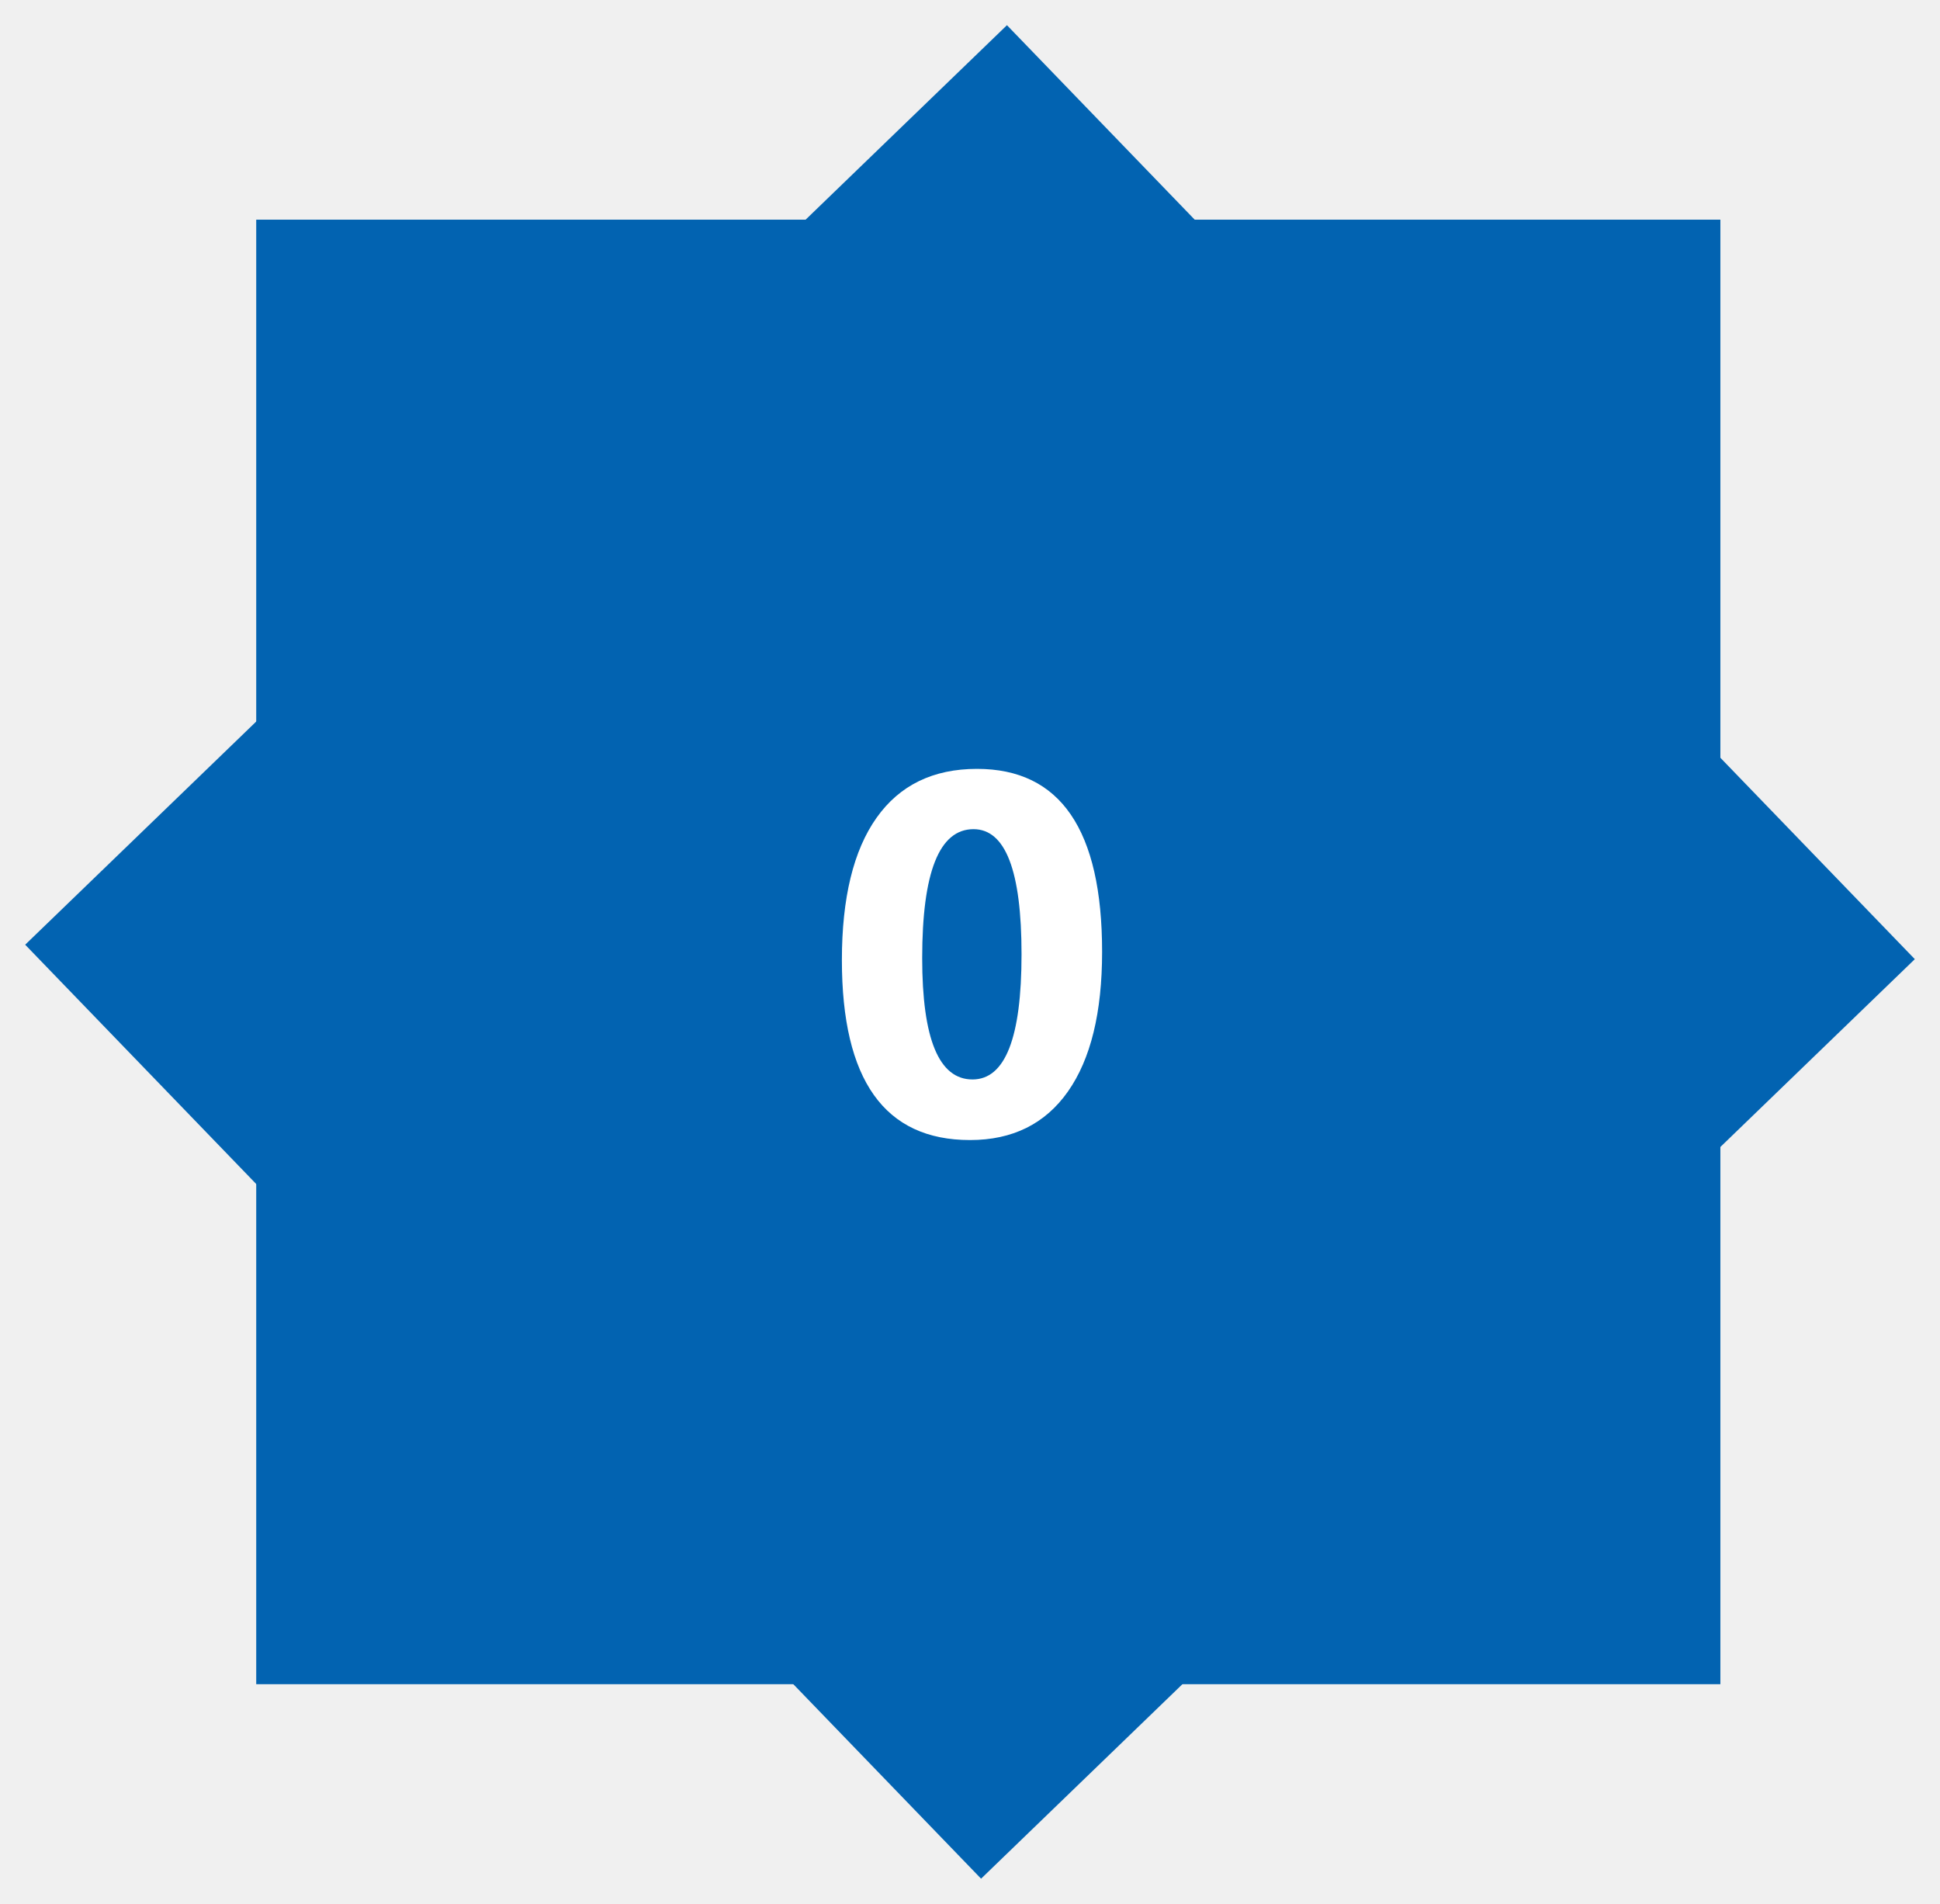
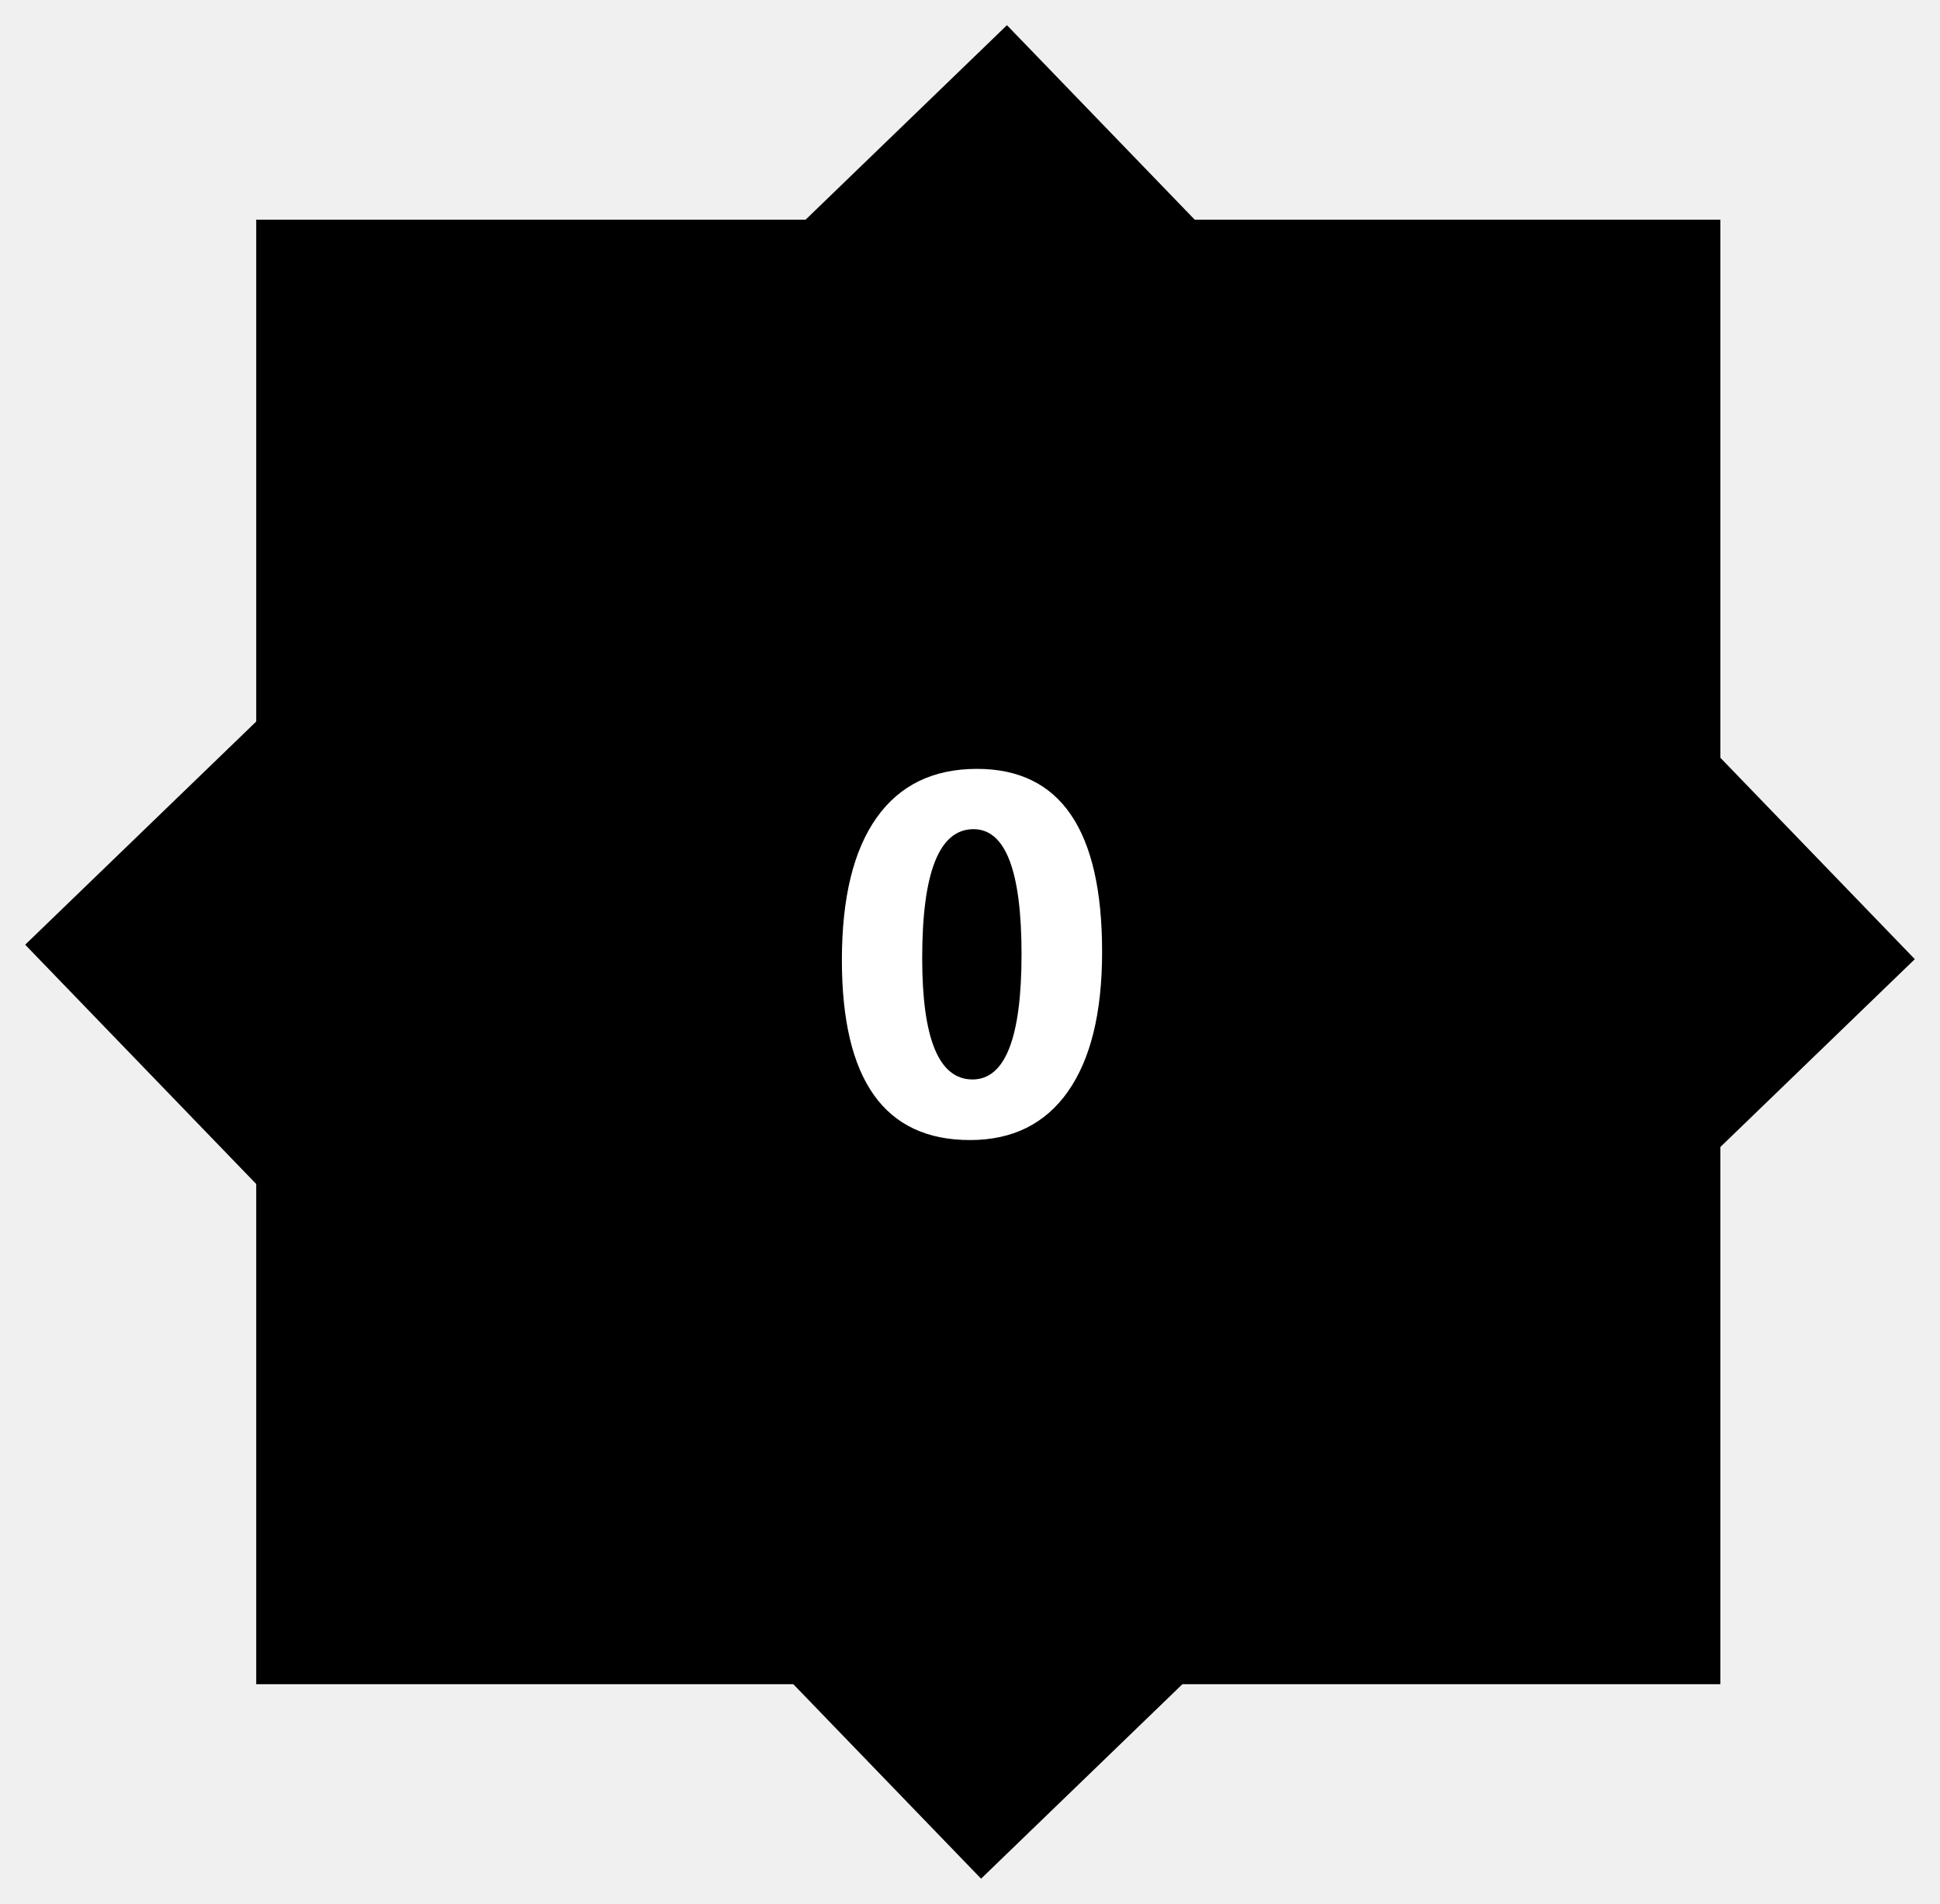
<svg xmlns="http://www.w3.org/2000/svg" width="53px" height="52px" viewBox="0 0 53 52" version="1.1">
  <g id="Devices" stroke="none" stroke-width="1" fill="none" fill-rule="evenodd">
    <g id="Artboard" transform="translate(-7, -159)">
      <g id="0" transform="translate(7, 159)">
-         <rect id="Rectangle" fill="#0263B1" x="7" y="6" width="40" height="40" />
-         <g id="left" transform="translate(0, 14)" fill="#0263B1">
+         <rect id="Rectangle" fill="#000000" x="7" y="6" width="40" height="40" />
+         <g id="left" transform="translate(0, 14)" fill="#000000">
          <rect id="carat" transform="translate(12, 12) rotate(-314) translate(-12, -12) " x="4" y="4" width="16" height="16" />
        </g>
-         <g id="bottom" transform="translate(15, 28)" fill="#0263B1">
+         <g id="bottom" transform="translate(15, 28)" fill="#000000">
          <rect id="carat" transform="translate(12, 12) rotate(-314) translate(-12, -12) " x="4" y="4" width="16" height="16" />
        </g>
-         <g id="right" transform="translate(29, 14)" fill="#0263B1">
+         <g id="right" transform="translate(29, 14)" fill="#000000">
          <rect id="carat" transform="translate(12, 12) rotate(-314) translate(-12, -12) " x="4" y="4" width="16" height="16" />
        </g>
-         <g id="top" transform="translate(16, 0)" fill="#0263B1">
+         <g id="top" transform="translate(16, 0)" fill="#000000">
          <rect id="carat" transform="translate(11.31198, 12) rotate(-314) translate(-11.31198, -12) " x="3.312" y="4" width="16" height="16" />
        </g>
        <path d="M26.5,31.138 C24.167,31.138 23,29.499 23,26.223 C23,24.523 23.316,23.227 23.947,22.336 C24.578,21.445 25.493,21 26.691,21 C28.97,21 30.109,22.666 30.109,25.997 C30.109,27.656 29.798,28.927 29.176,29.812 C28.554,30.696 27.662,31.138 26.5,31.138 Z M26.596,22.647 C25.661,22.647 25.194,23.821 25.194,26.168 C25.194,28.378 25.652,29.483 26.568,29.483 C27.462,29.483 27.908,28.344 27.908,26.065 C27.908,23.787 27.471,22.647 26.596,22.647 Z" fill="#FFFFFF" fill-rule="nonzero" />
      </g>
    </g>
  </g>
</svg>
